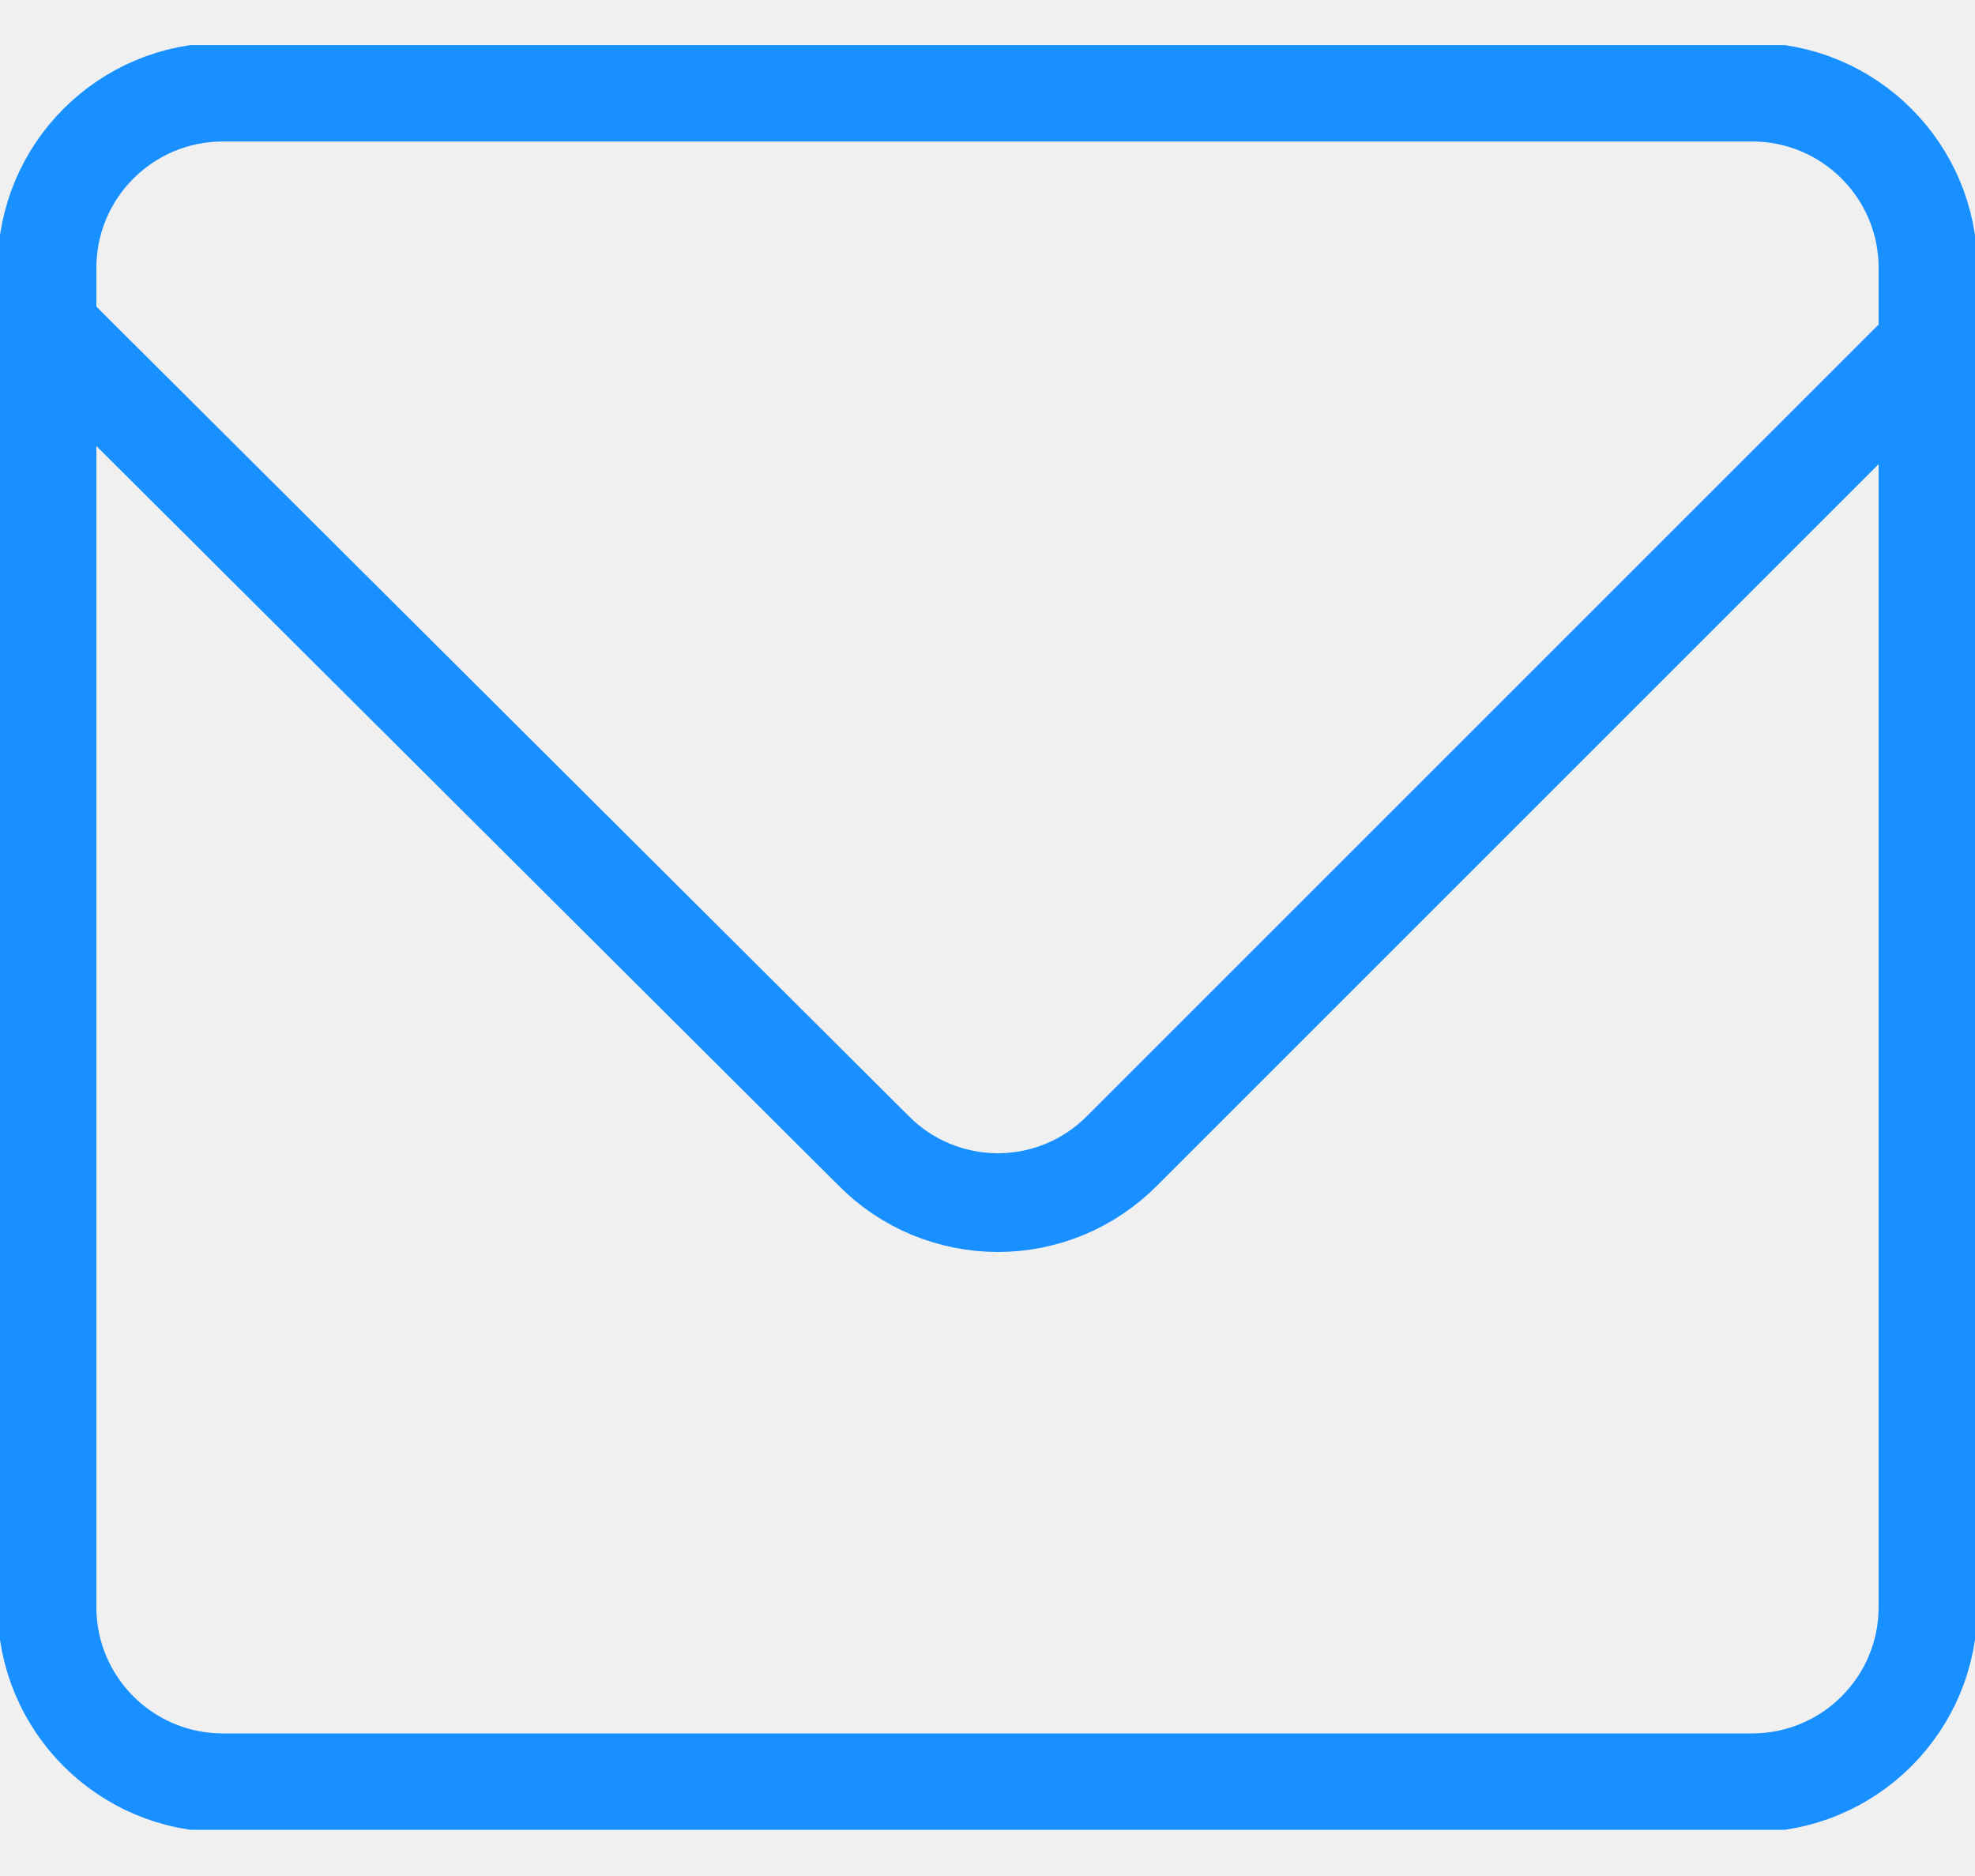
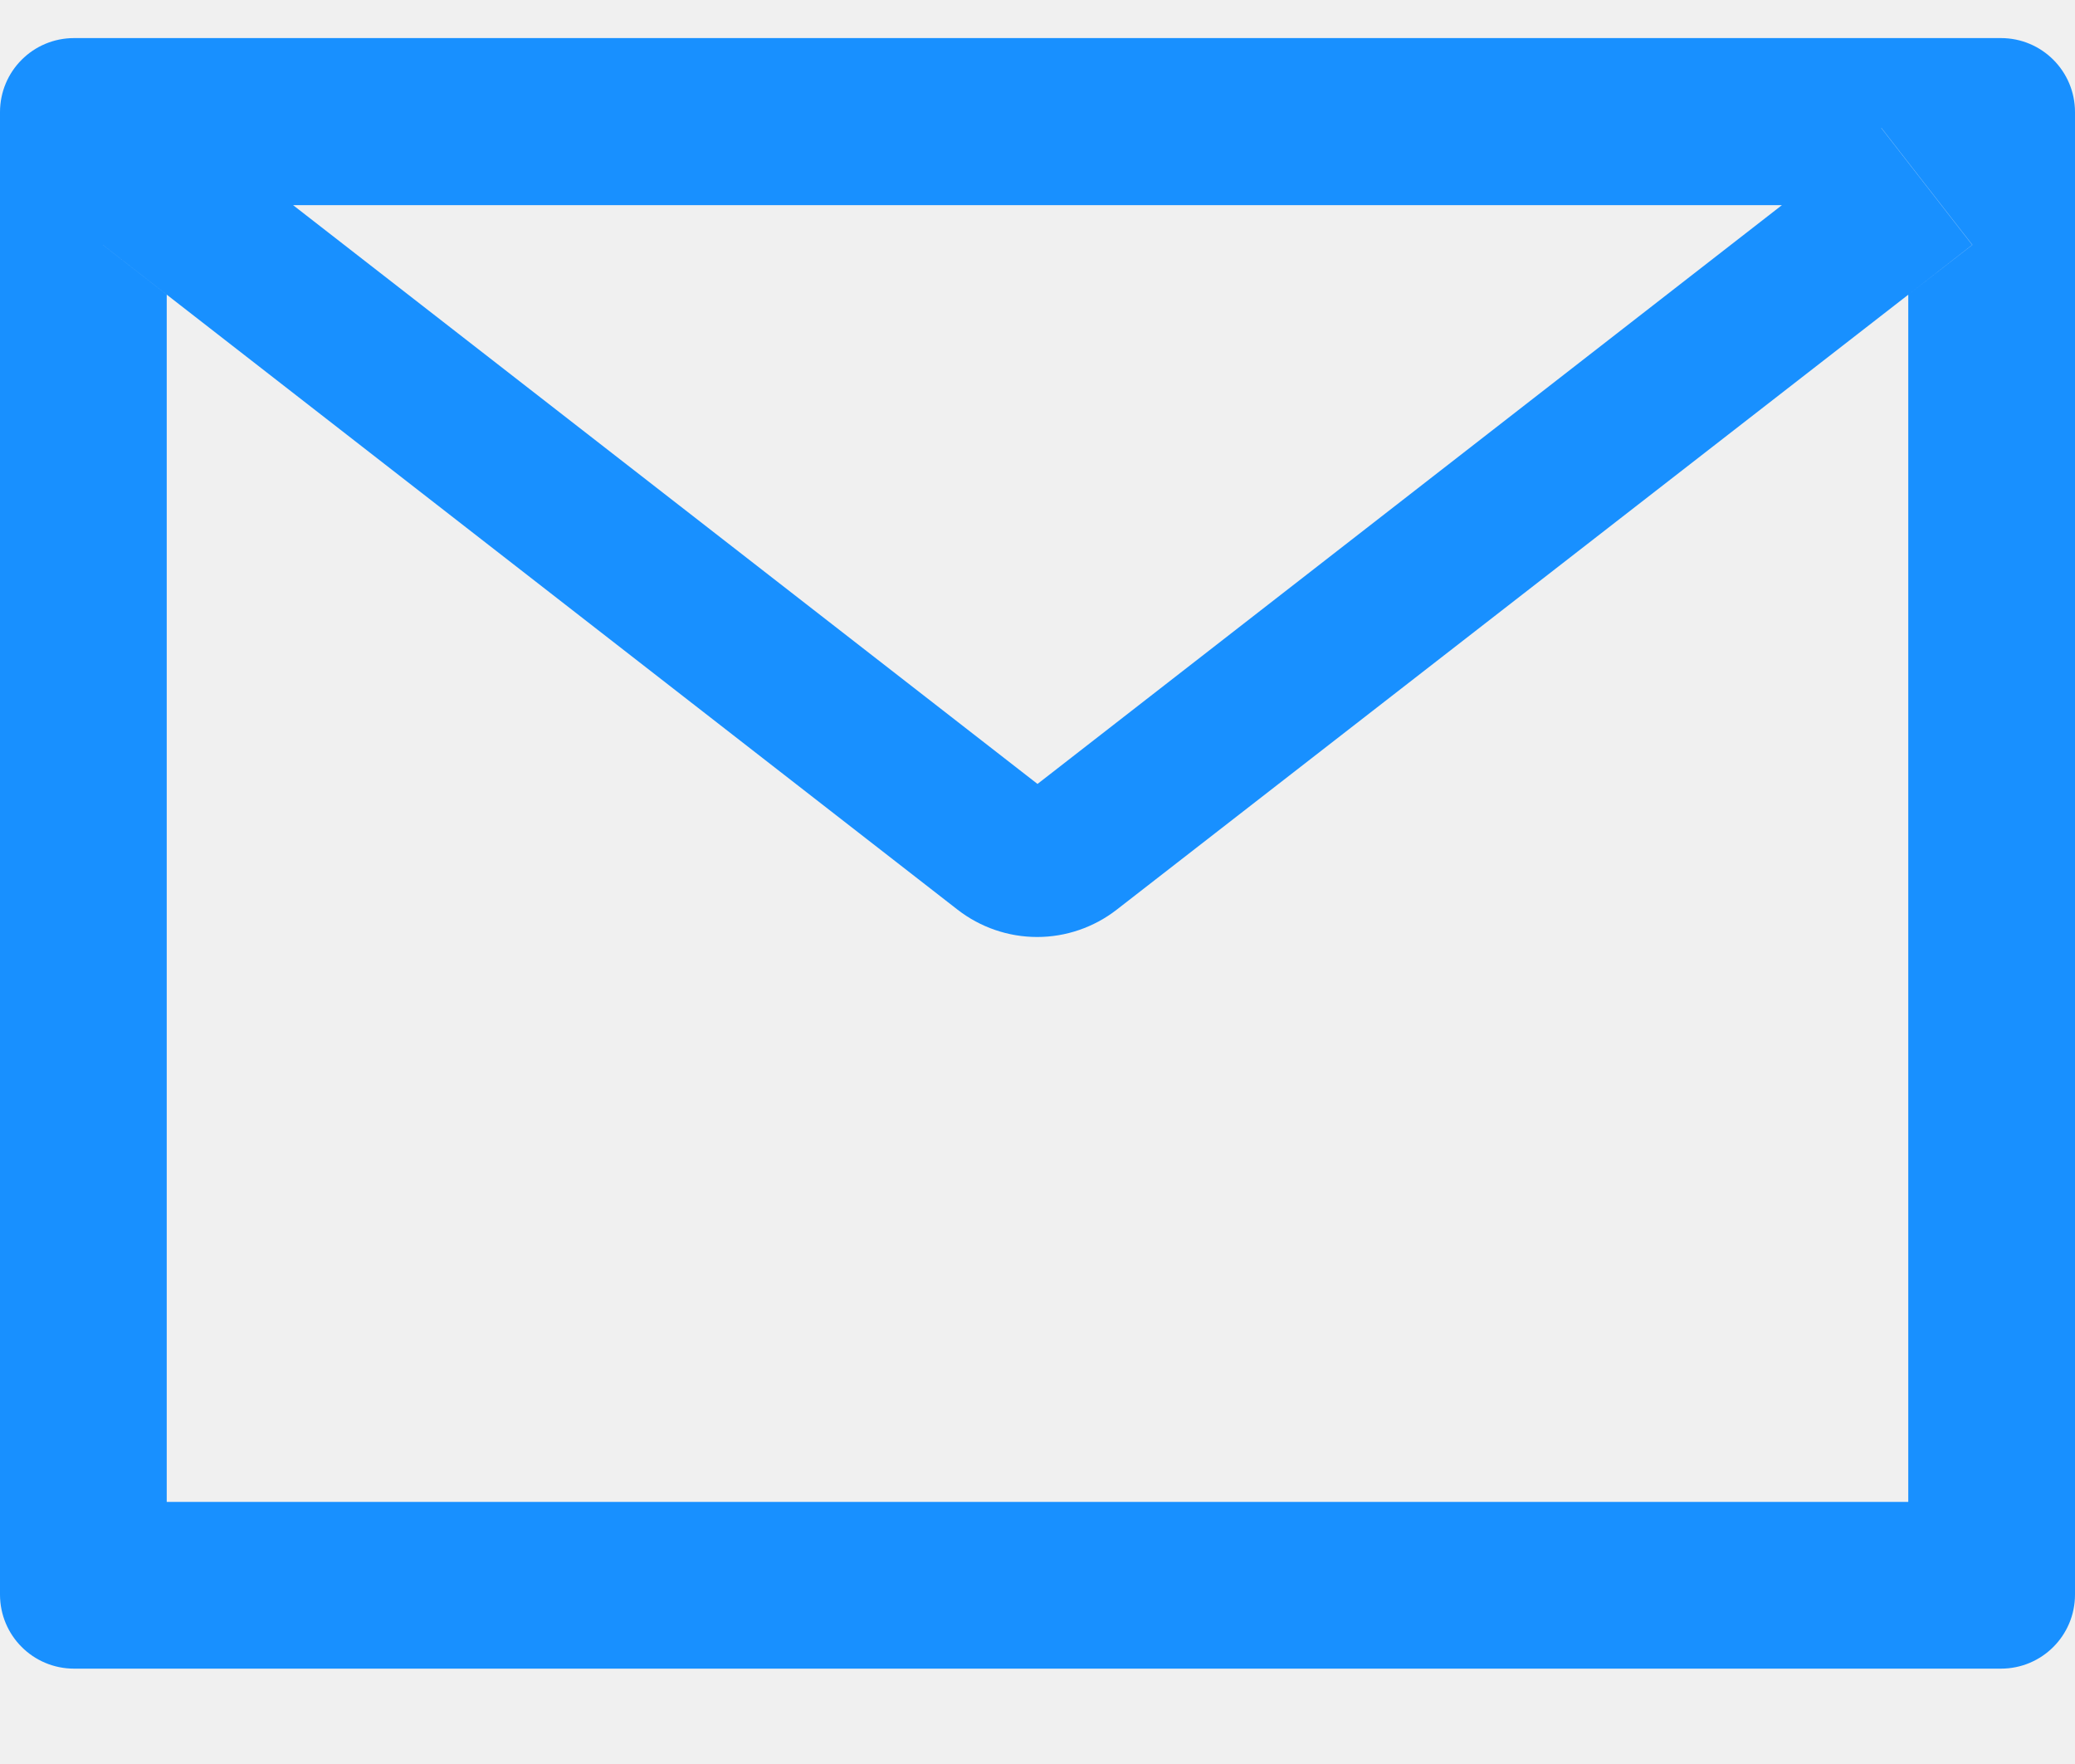
- <svg xmlns="http://www.w3.org/2000/svg" width="20" height="19" viewBox="0 0 20 19" fill="none">
-   <g clip-path="url(#clip0_446_8466)">
-     <path d="M17.743 0.933H2.257C1.273 0.933 0.476 1.73 0.476 2.714V16.276C0.476 17.259 1.273 18.056 2.257 18.056H17.743C18.726 18.056 19.524 17.259 19.524 16.276V2.714C19.524 1.73 18.726 0.933 17.743 0.933Z" stroke="#1890FF" stroke-linecap="round" stroke-linejoin="round" />
-     <path d="M19.524 3.494L11.362 11.656C11.197 11.822 11.001 11.954 10.786 12.044C10.57 12.133 10.338 12.18 10.105 12.18C9.871 12.18 9.64 12.133 9.424 12.044C9.208 11.954 9.012 11.822 8.848 11.656L0.476 3.313" stroke="#1890FF" stroke-linecap="round" stroke-linejoin="round" />
-   </g>
-   <defs>
-     <clipPath id="clip0_446_8466">
-       <rect width="20" height="18.076" fill="white" transform="translate(0 0.456543)" />
-     </clipPath>
-   </defs>
+ <svg xmlns="http://www.w3.org/2000/svg" width="20" height="17" viewBox="0 0 20 17" fill="none">
+   <path d="M19.286 0.367H0.714C0.319 0.367 0 0.686 0 1.081V15.367C0 15.762 0.319 16.081 0.714 16.081H19.286C19.681 16.081 20 15.762 20 15.367V1.081C20 0.686 19.681 0.367 19.286 0.367ZM18.393 2.84V14.474H1.607V2.84L0.991 2.36L1.868 1.233L2.824 1.977H17.179L18.134 1.233L19.011 2.36L18.393 2.84ZM17.179 1.974L10 7.555L2.821 1.974L1.866 1.231L0.989 2.358L1.605 2.838L9.23 8.767C9.449 8.937 9.719 9.03 9.997 9.03C10.274 9.03 10.544 8.937 10.763 8.767L18.393 2.84L19.009 2.36L18.132 1.233L17.179 1.974Z" fill="#1890FF" />
</svg>
